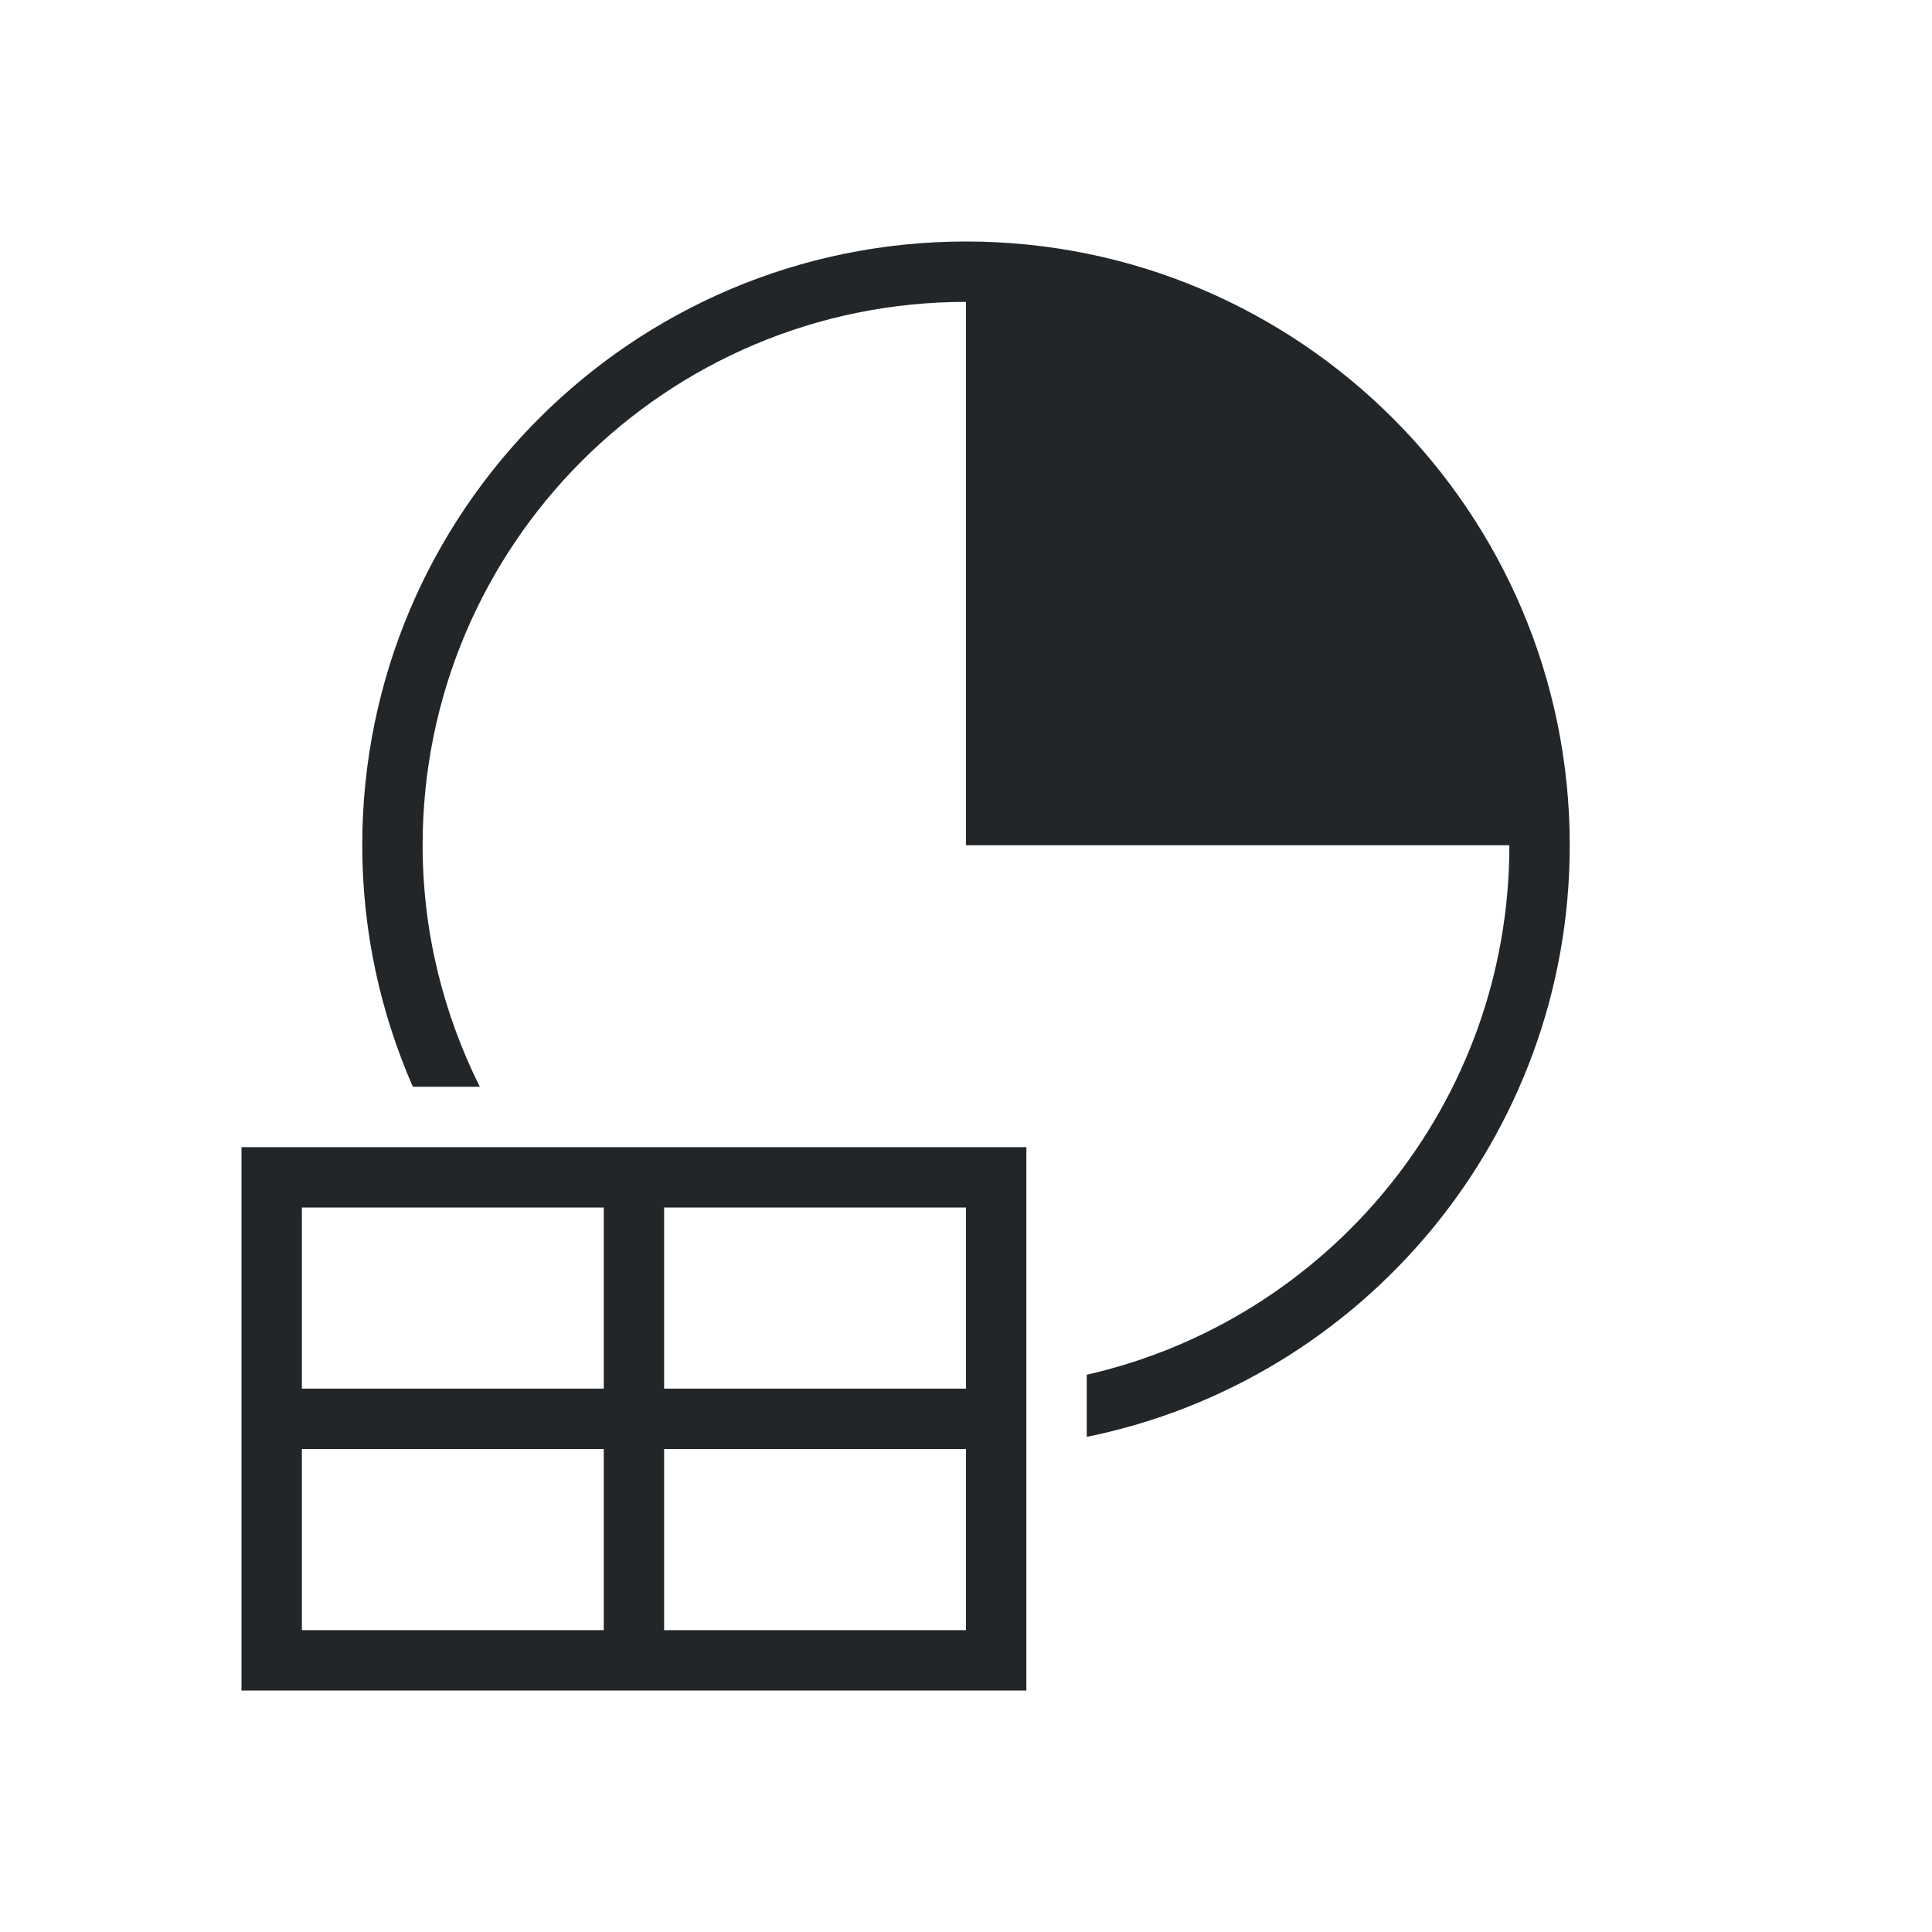
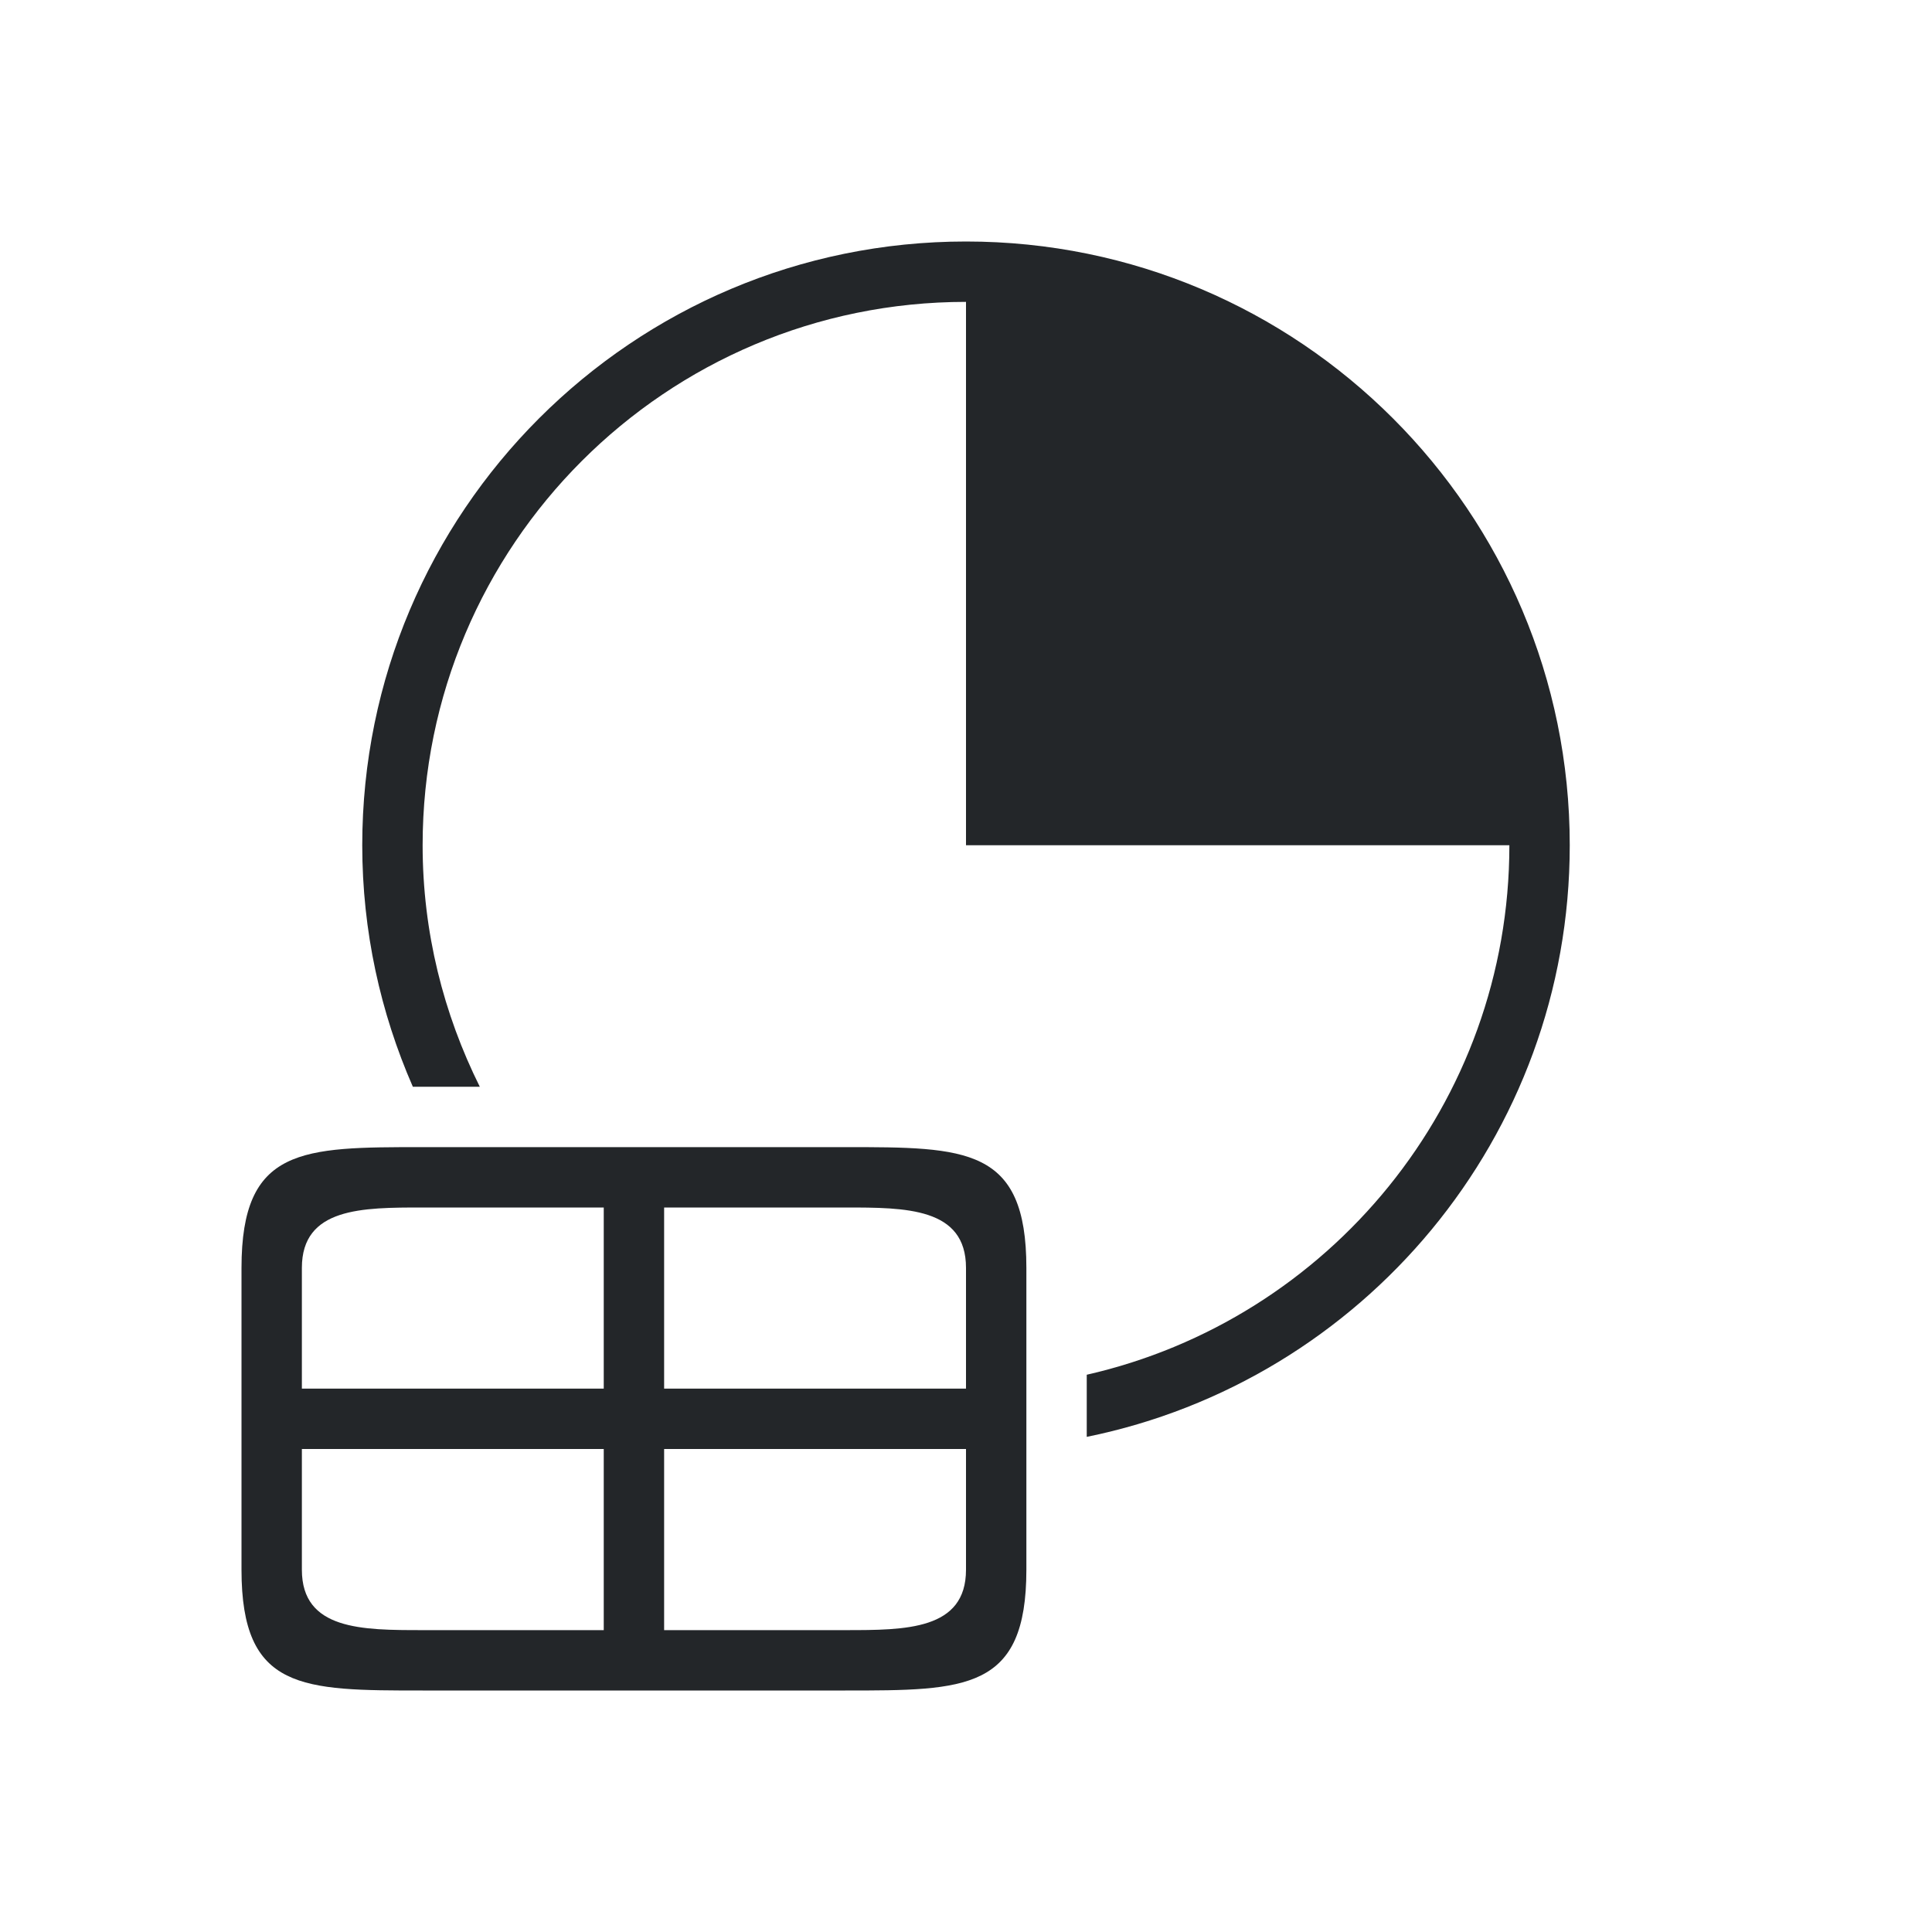
- <svg xmlns="http://www.w3.org/2000/svg" viewBox="0 0 32 32">
-   <path d="m16 4c-5.523 0-10 4.477-10 10 0 1.423.302 2.774.838 4h1.109c-.601-1.206-.947-2.561-.947-4 0-4.971 4.029-9 9-9v9h2 7c0 4.282-2.993 7.859-7 8.77v1.029c4.564-.927 8-4.961 8-9.799 0-5.523-4.477-10-10-10zm-12 15v9h1 5 1 6v-9h-12zm1 1h5v3h-5zm6 0h5v3h-5zm-6 4h5v3h-5zm6 0h5v3h-5z" fill="#232629" />
+ <svg xmlns="http://www.w3.org/2000/svg" viewBox="0 0 32 32" version="1.1" id="svg4">
+   <defs id="defs8" />
+   <path d="M 16,4 C 10.477,4 6,8.477 6,14 c 0,1.423 0.302,2.774 0.838,4 h 1.109 C 7.347,16.794 7,15.439 7,14 7,9.029 11.029,5 16,5 v 9 h 2 7 c 0,4.282 -2.993,7.859 -7,8.77 v 1.029 C 22.564,22.872 26,18.838 26,14 26,8.477 21.523,4 16,4 Z M 4,21 v 5 c 0,2 1,2 3,2 h 3 1 3 c 2,0 3,0 3,-2 v -5 c 0,-2 -1,-2 -3,-2 H 7 c -2,0 -3,0 -3,2 z m 3,-1 h 3 v 3 H 5 v -2 c 0,-1 1,-1 2,-1 z m 4,0 h 3 c 1,0 2,0 2,1 v 2 h -5 z m -6,4 h 5 v 3 H 7 C 6,27 5,27 5,26 Z m 6,0 h 5 v 2 c 0,1 -1,1 -2,1 h -3 z" id="path2" style="fill:#232629" />
</svg>
